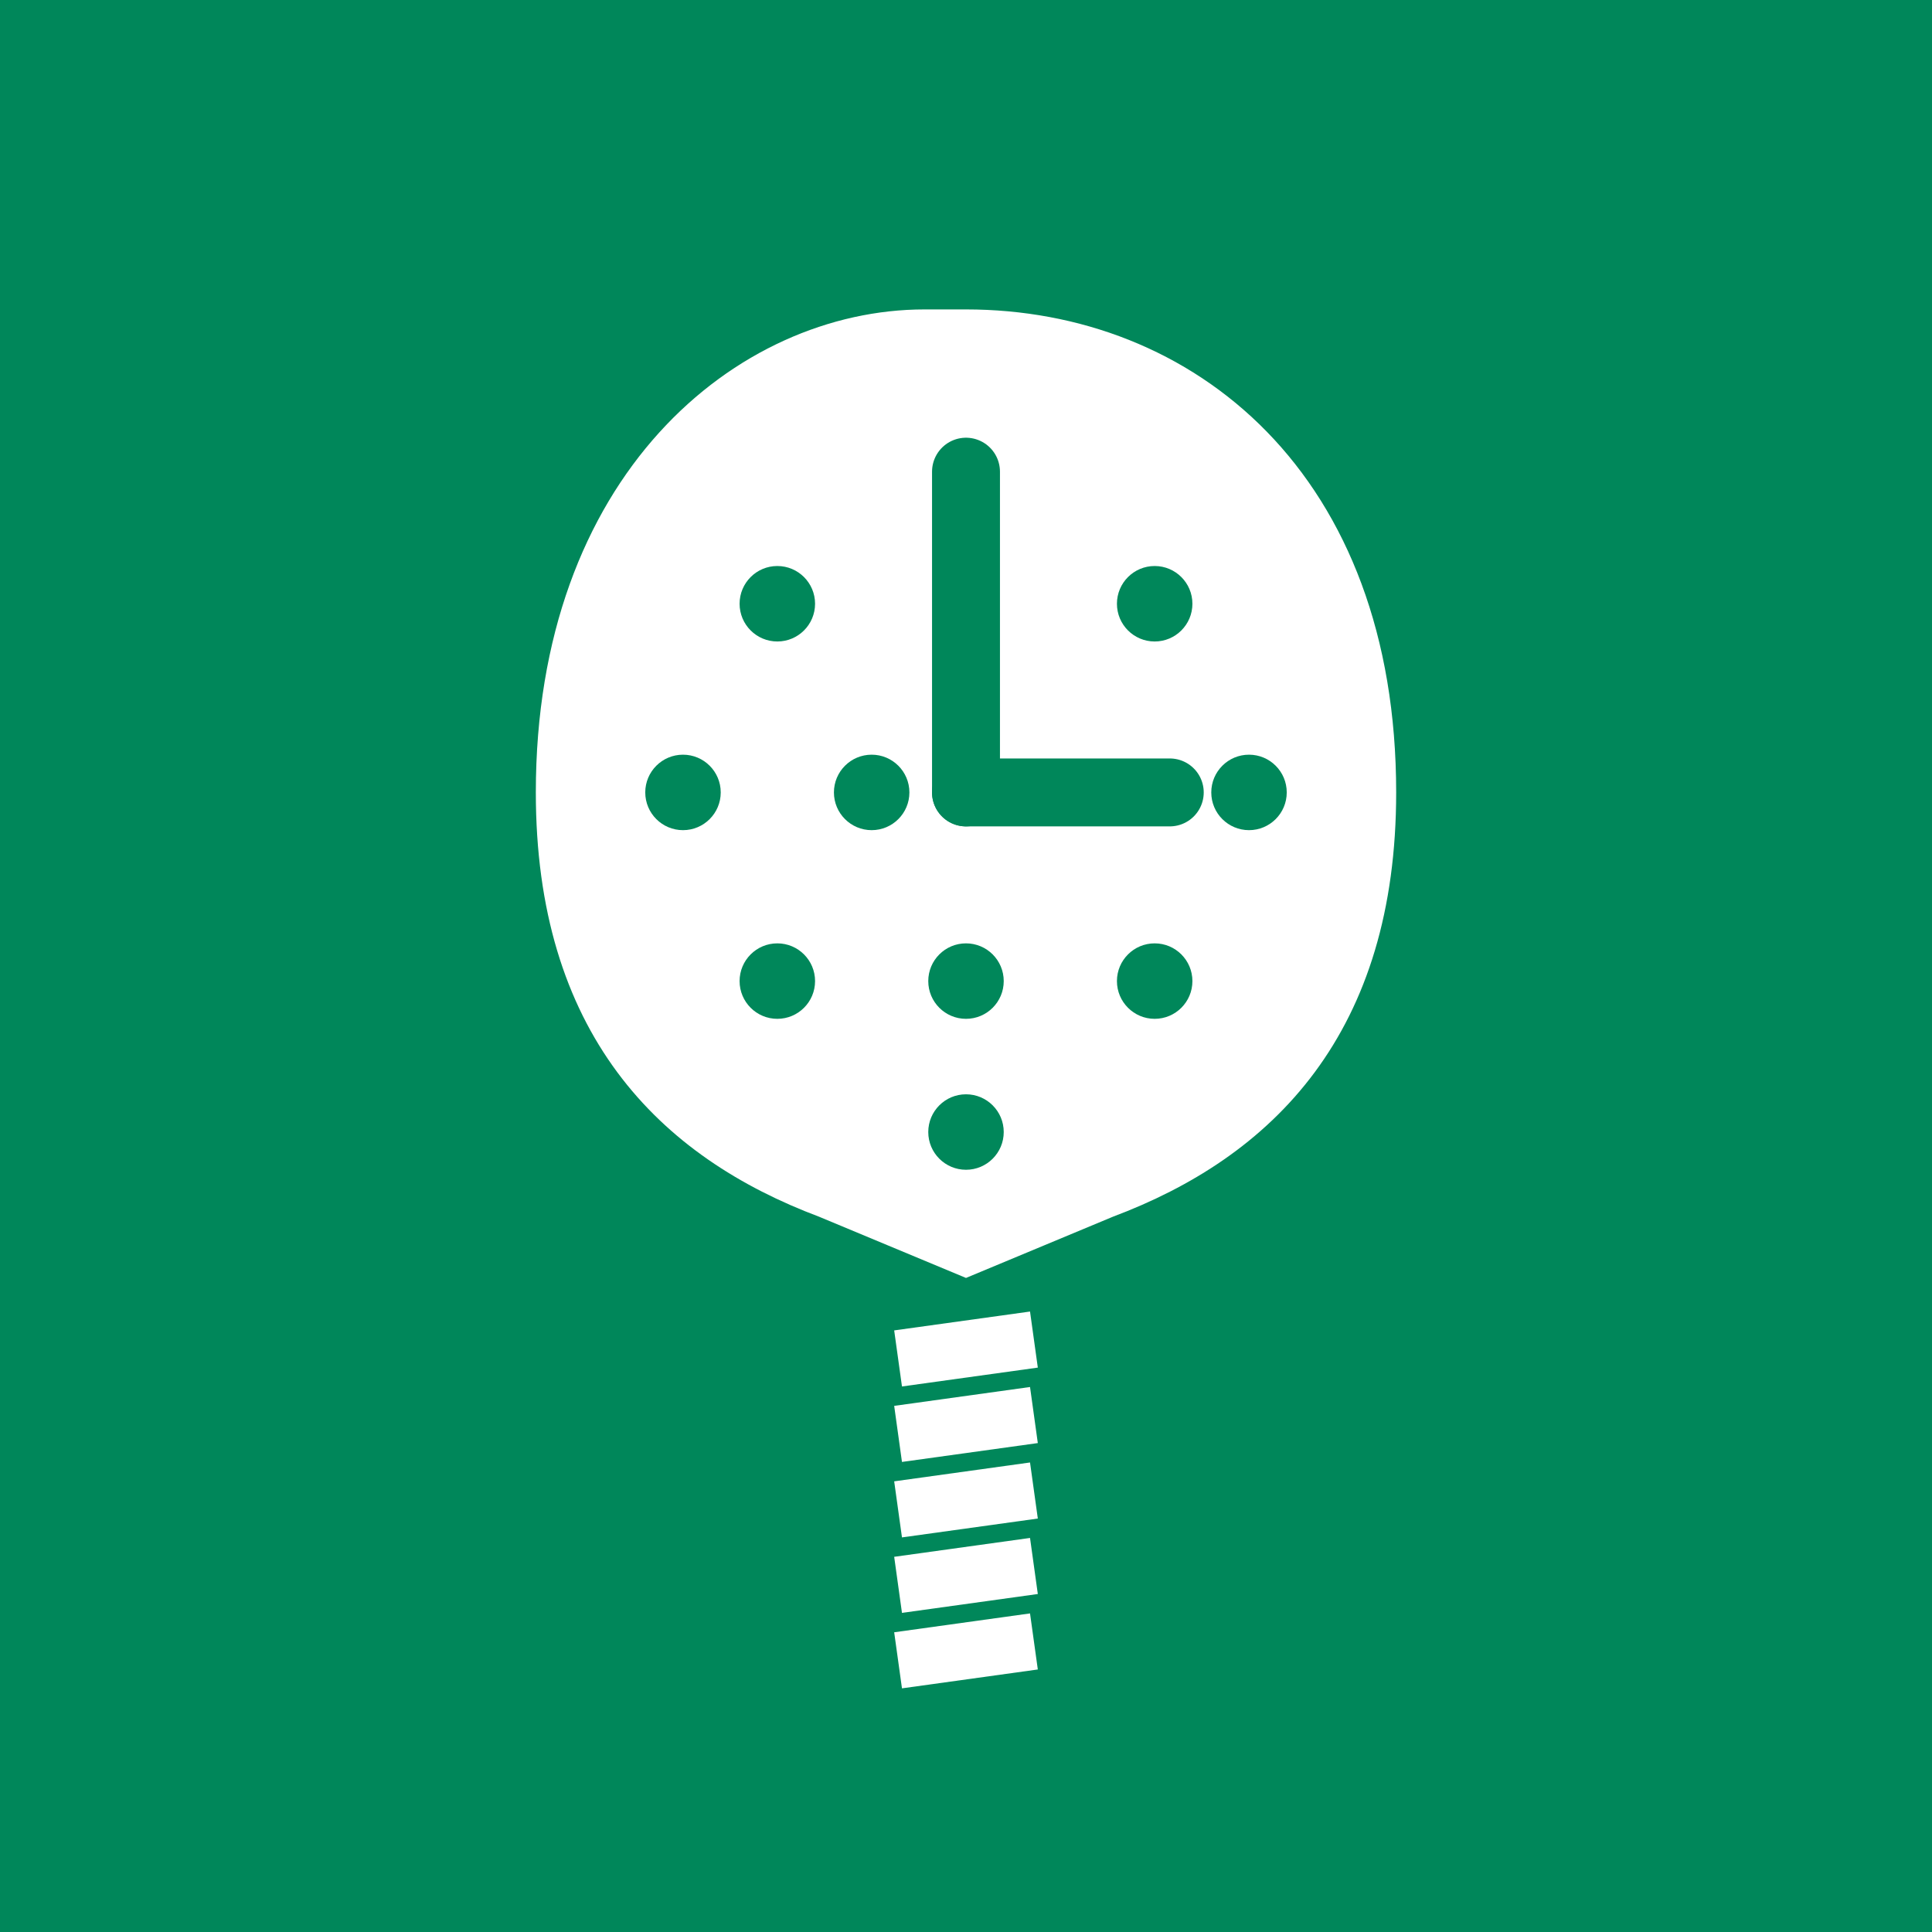
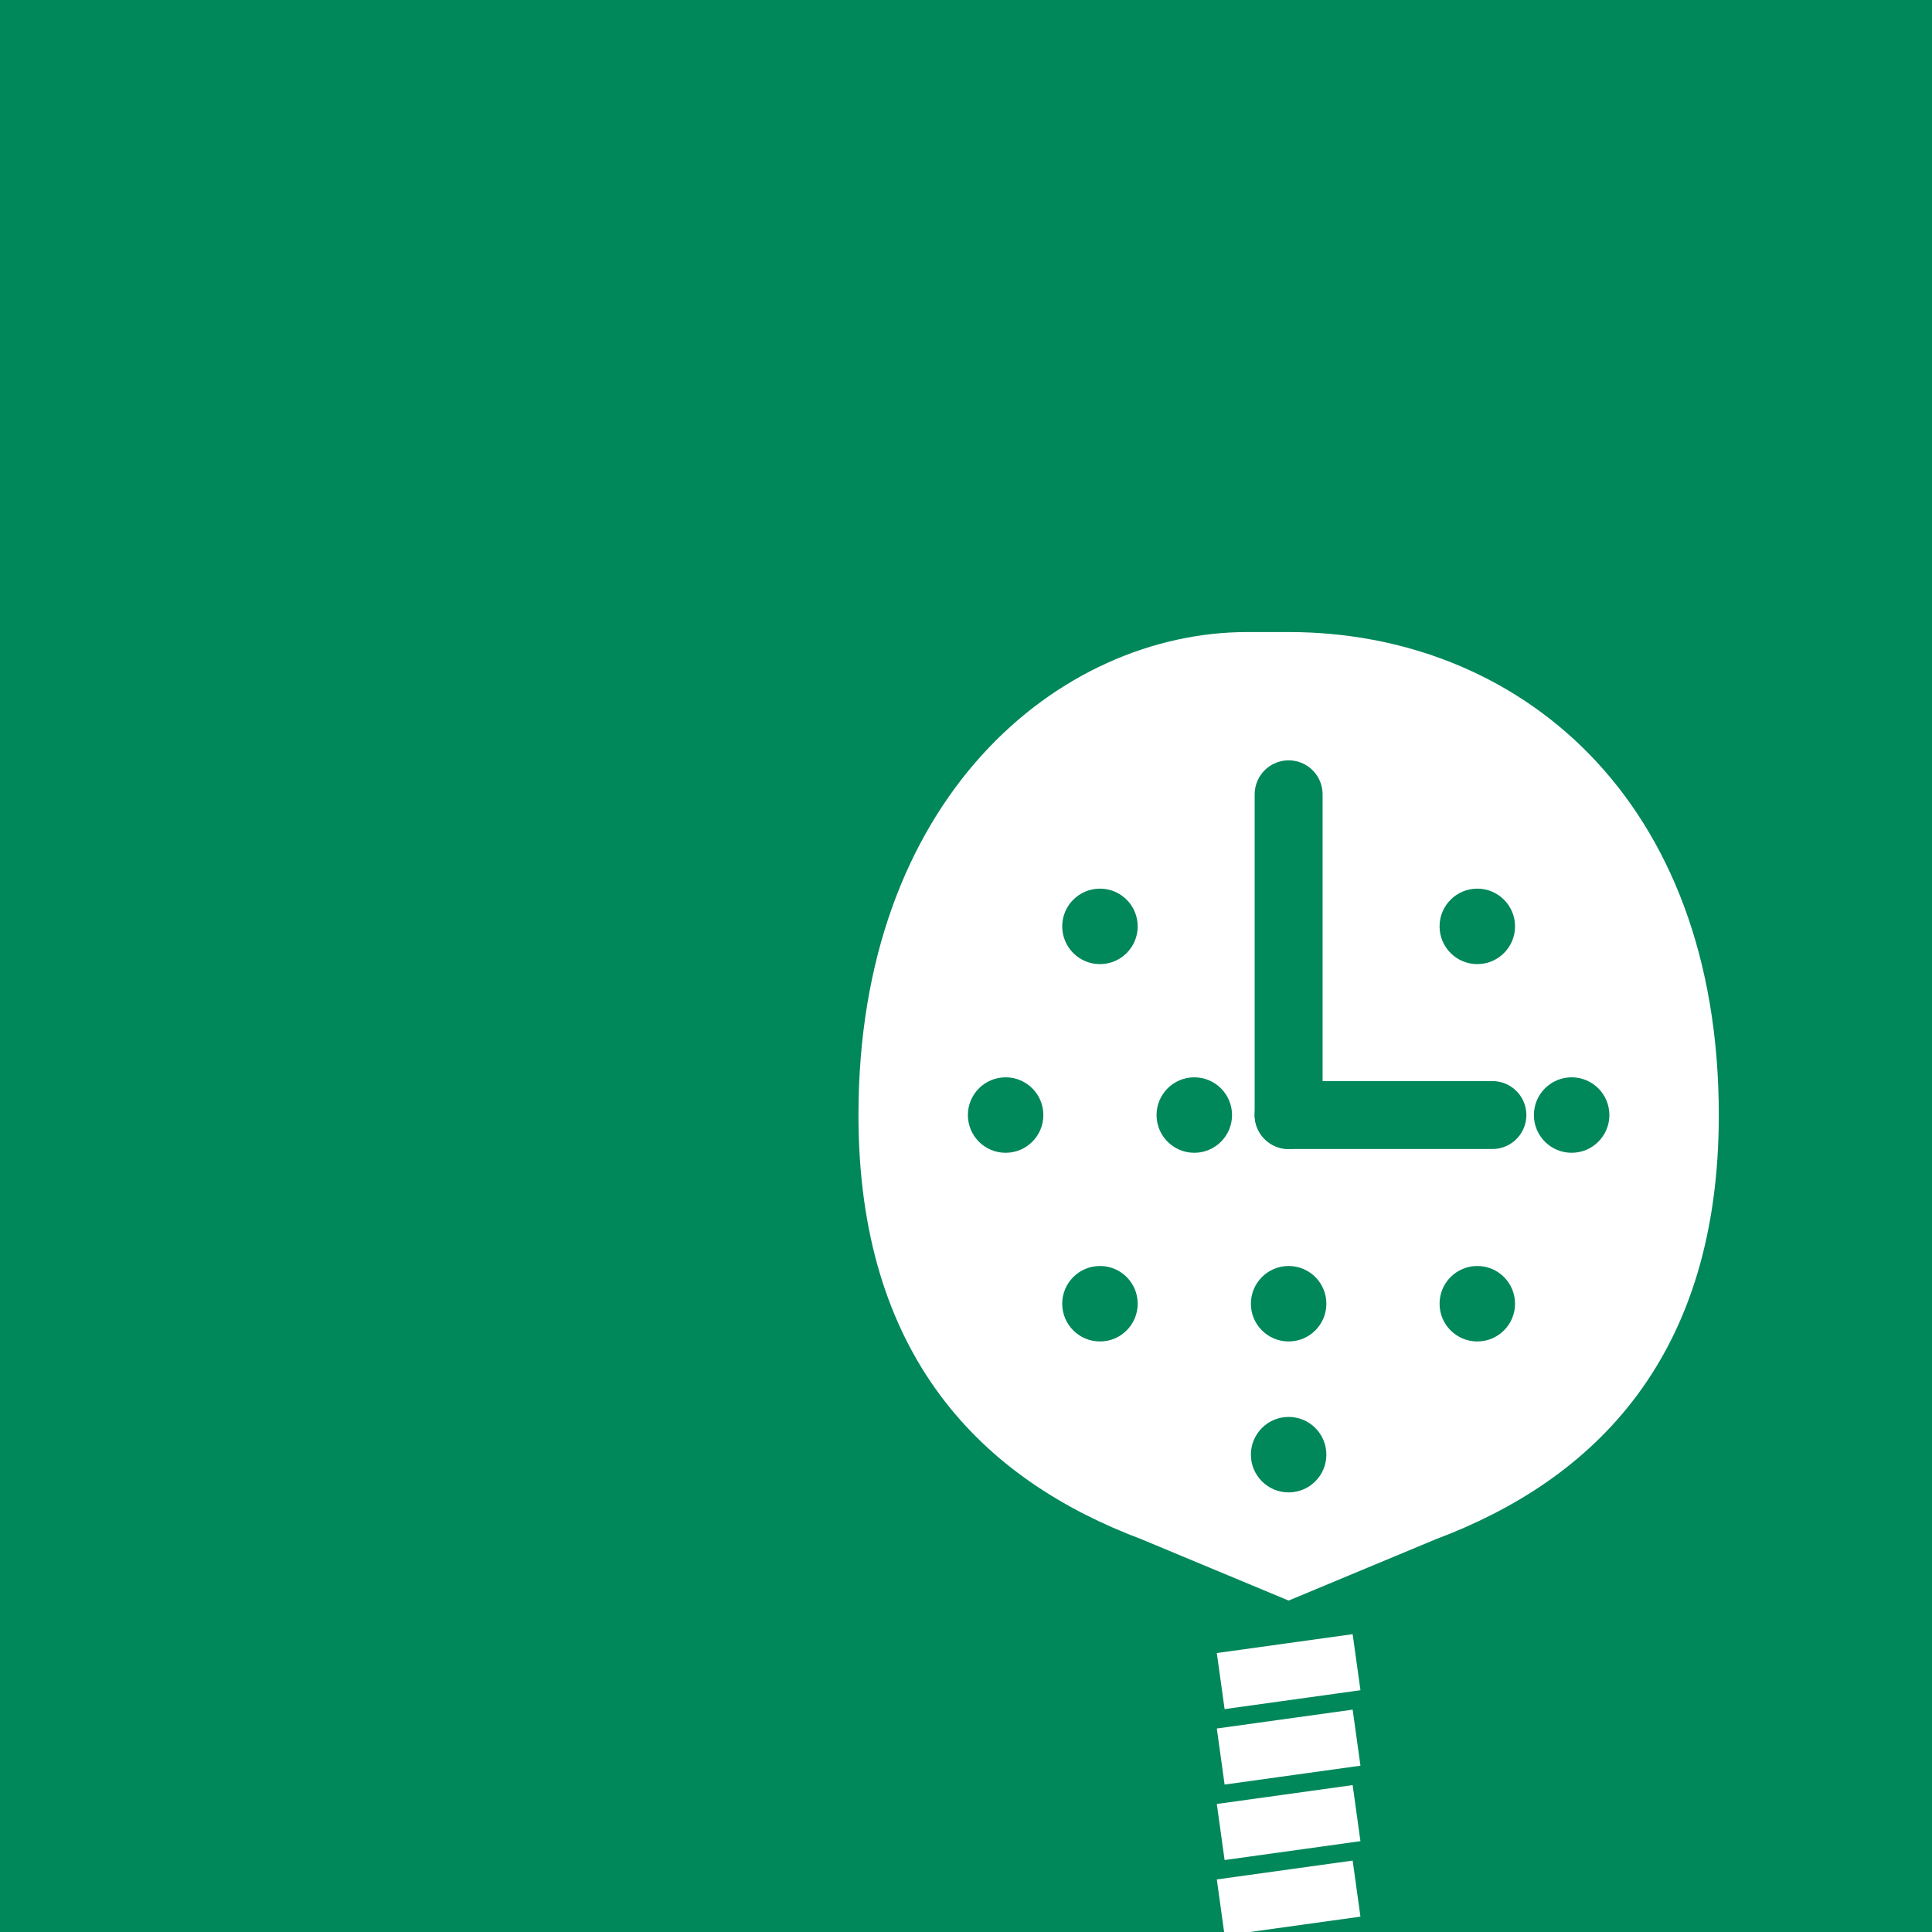
<svg xmlns="http://www.w3.org/2000/svg" width="1024" height="1024" viewBox="0 0 1024 1024" fill="none">
  <rect width="1024" height="1024" fill="#00875A" />
-   <g transform="translate(171, 171) scale()">
+   <g transform="translate(171, 171) scale(1,1)">
    <path d="M490 180                  C400 180 300 260 300 420                  C300 540 360 600 440 630                  L512 660                  L584 630                  C664 600 724 540 724 420                  C724 260 624 180 512 180Z" stroke="#ffffff" stroke-width="32" fill="#ffffff" />
    <line x1="476" y1="720" x2="548" y2="710" stroke="#ffffff" stroke-width="30" />
    <line x1="476" y1="760" x2="548" y2="750" stroke="#ffffff" stroke-width="30" />
    <line x1="476" y1="800" x2="548" y2="790" stroke="#ffffff" stroke-width="30" />
    <line x1="476" y1="840" x2="548" y2="830" stroke="#ffffff" stroke-width="30" />
    <line x1="476" y1="880" x2="548" y2="870" stroke="#ffffff" stroke-width="30" />
    <circle cx="412" cy="320" r="20" fill="#00875A" />
    <circle cx="612" cy="320" r="20" fill="#00875A" />
    <circle cx="362" cy="420" r="20" fill="#00875A" />
    <circle cx="462" cy="420" r="20" fill="#00875A" />
    <circle cx="662" cy="420" r="20" fill="#00875A" />
    <circle cx="412" cy="520" r="20" fill="#00875A" />
    <circle cx="512" cy="520" r="20" fill="#00875A" />
    <circle cx="612" cy="520" r="20" fill="#00875A" />
    <circle cx="512" cy="600" r="20" fill="#00875A" />
    <line x1="512" y1="420" x2="512" y2="250" stroke="#00875A" stroke-width="36" stroke-linecap="round" />
    <line x1="512" y1="420" x2="620" y2="420" stroke="#00875A" stroke-width="36" stroke-linecap="round" />
  </g>
</svg>
